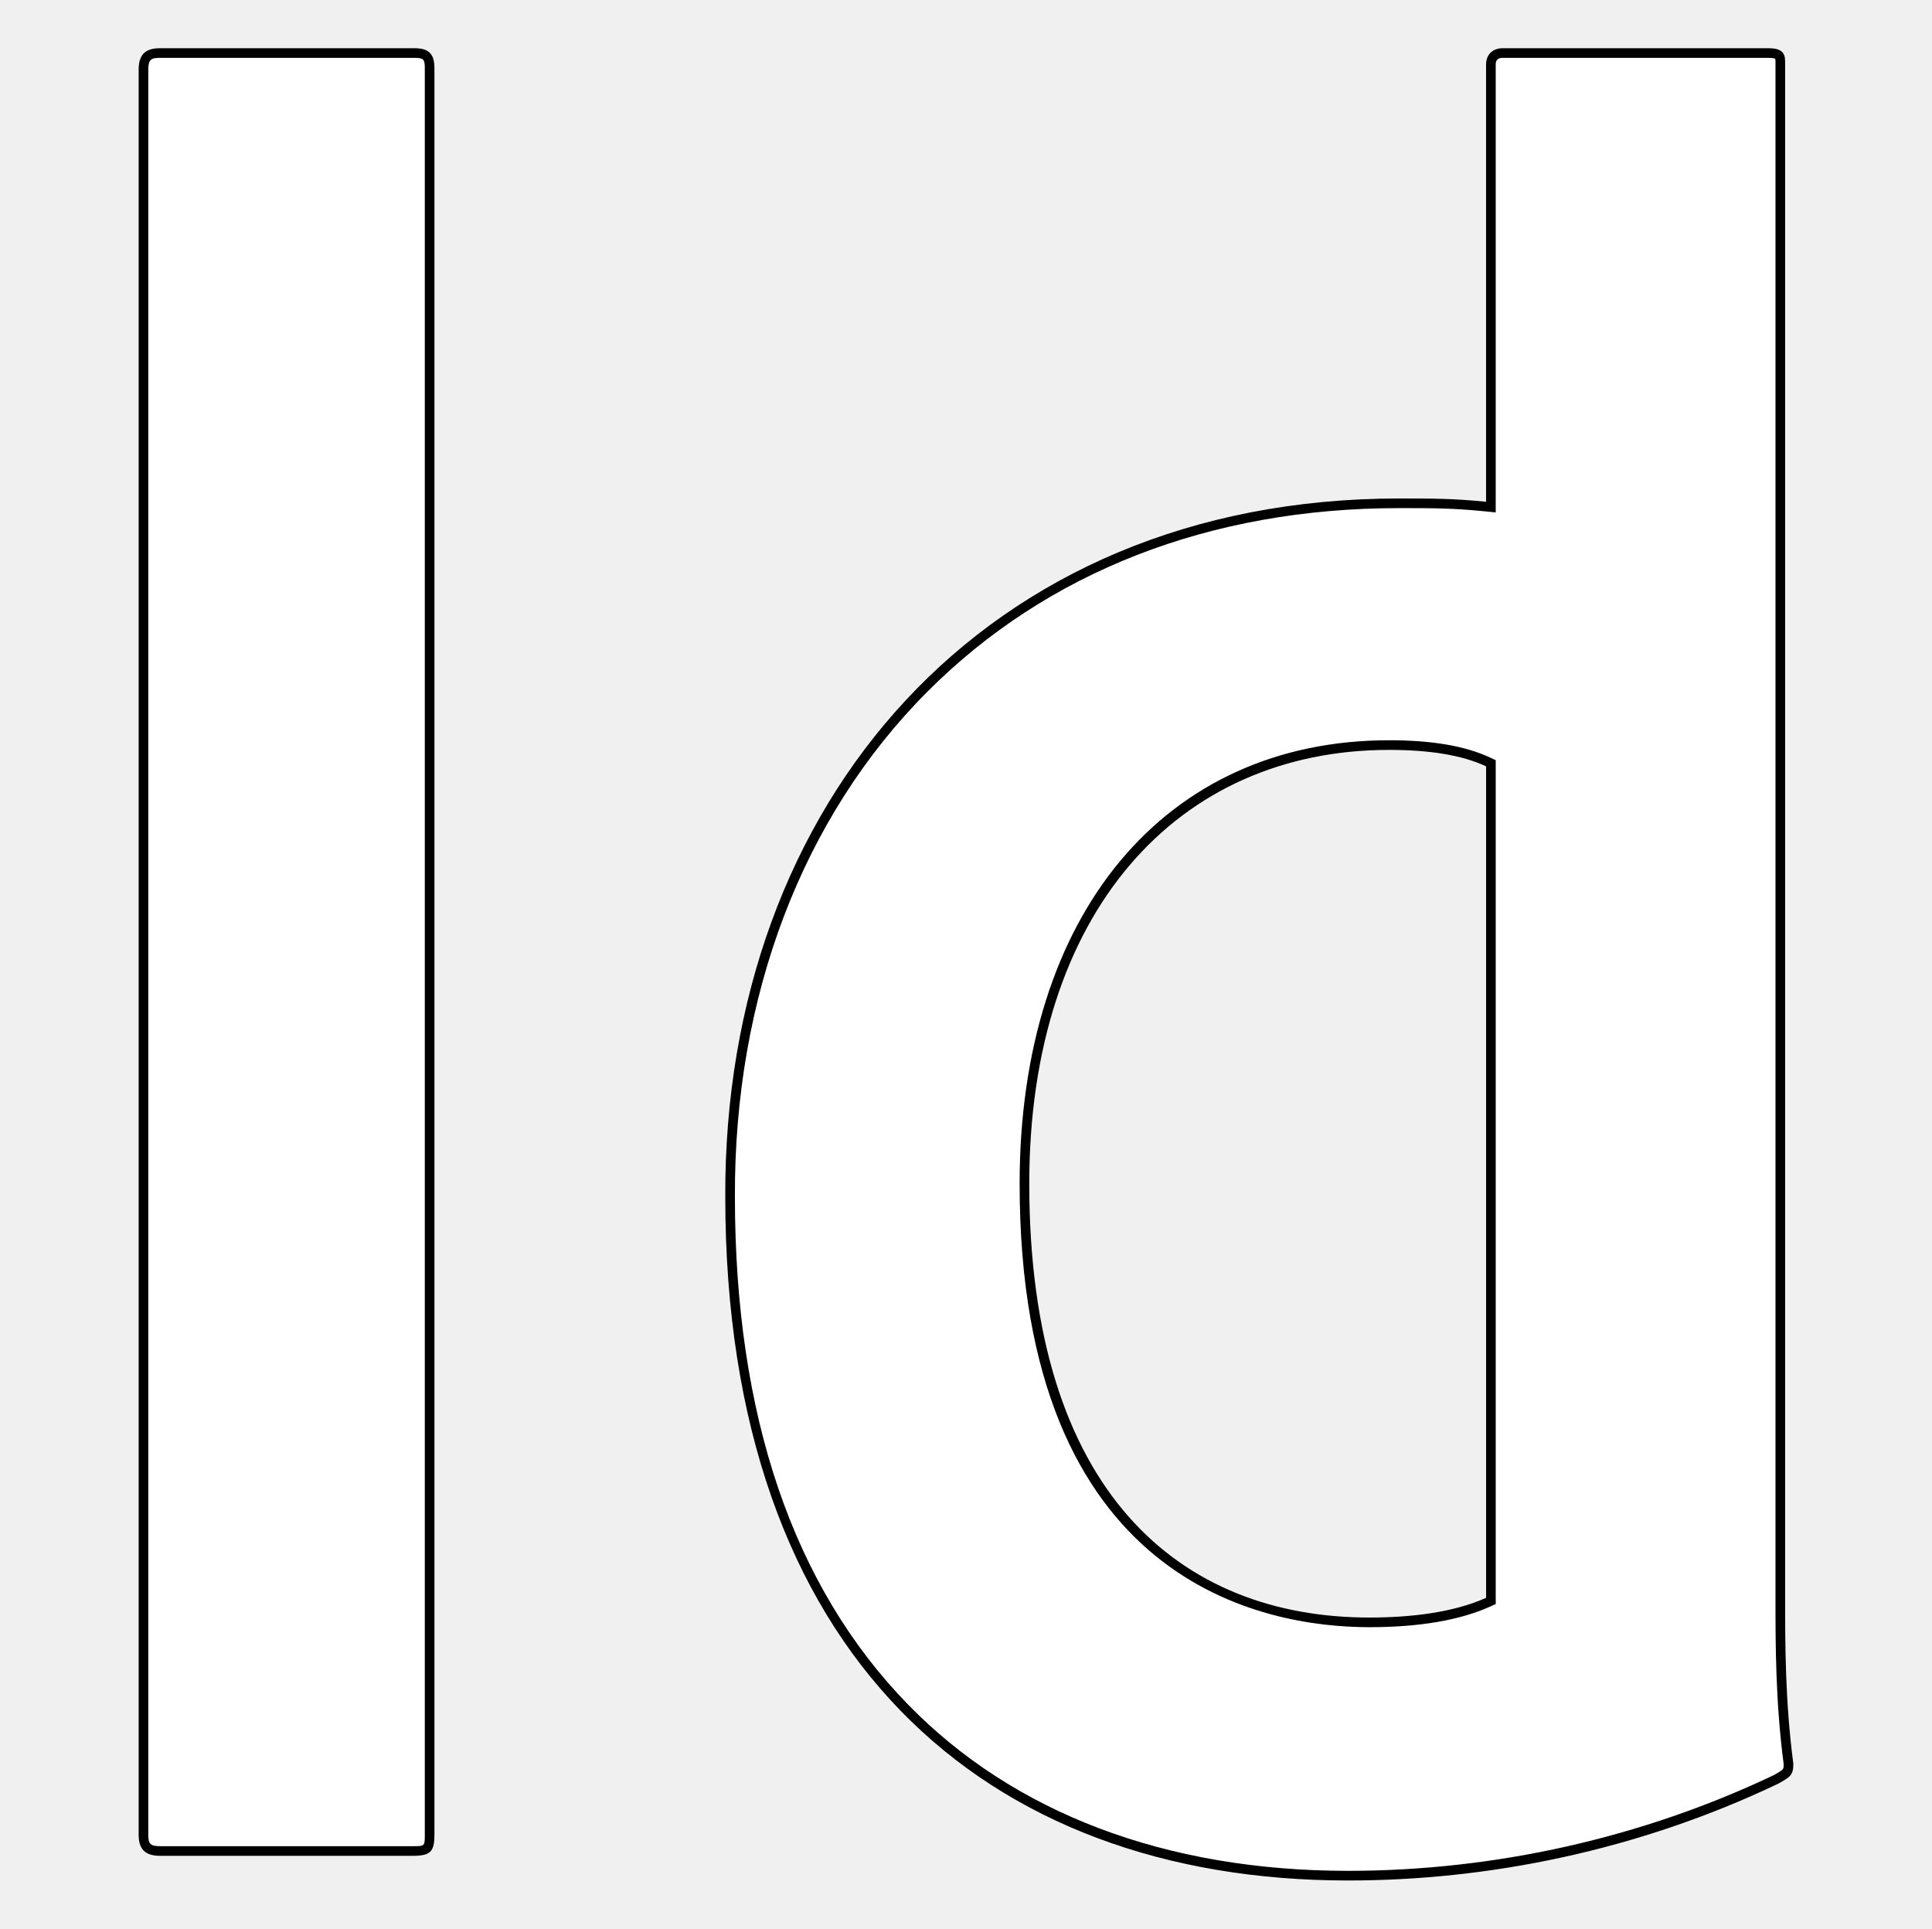
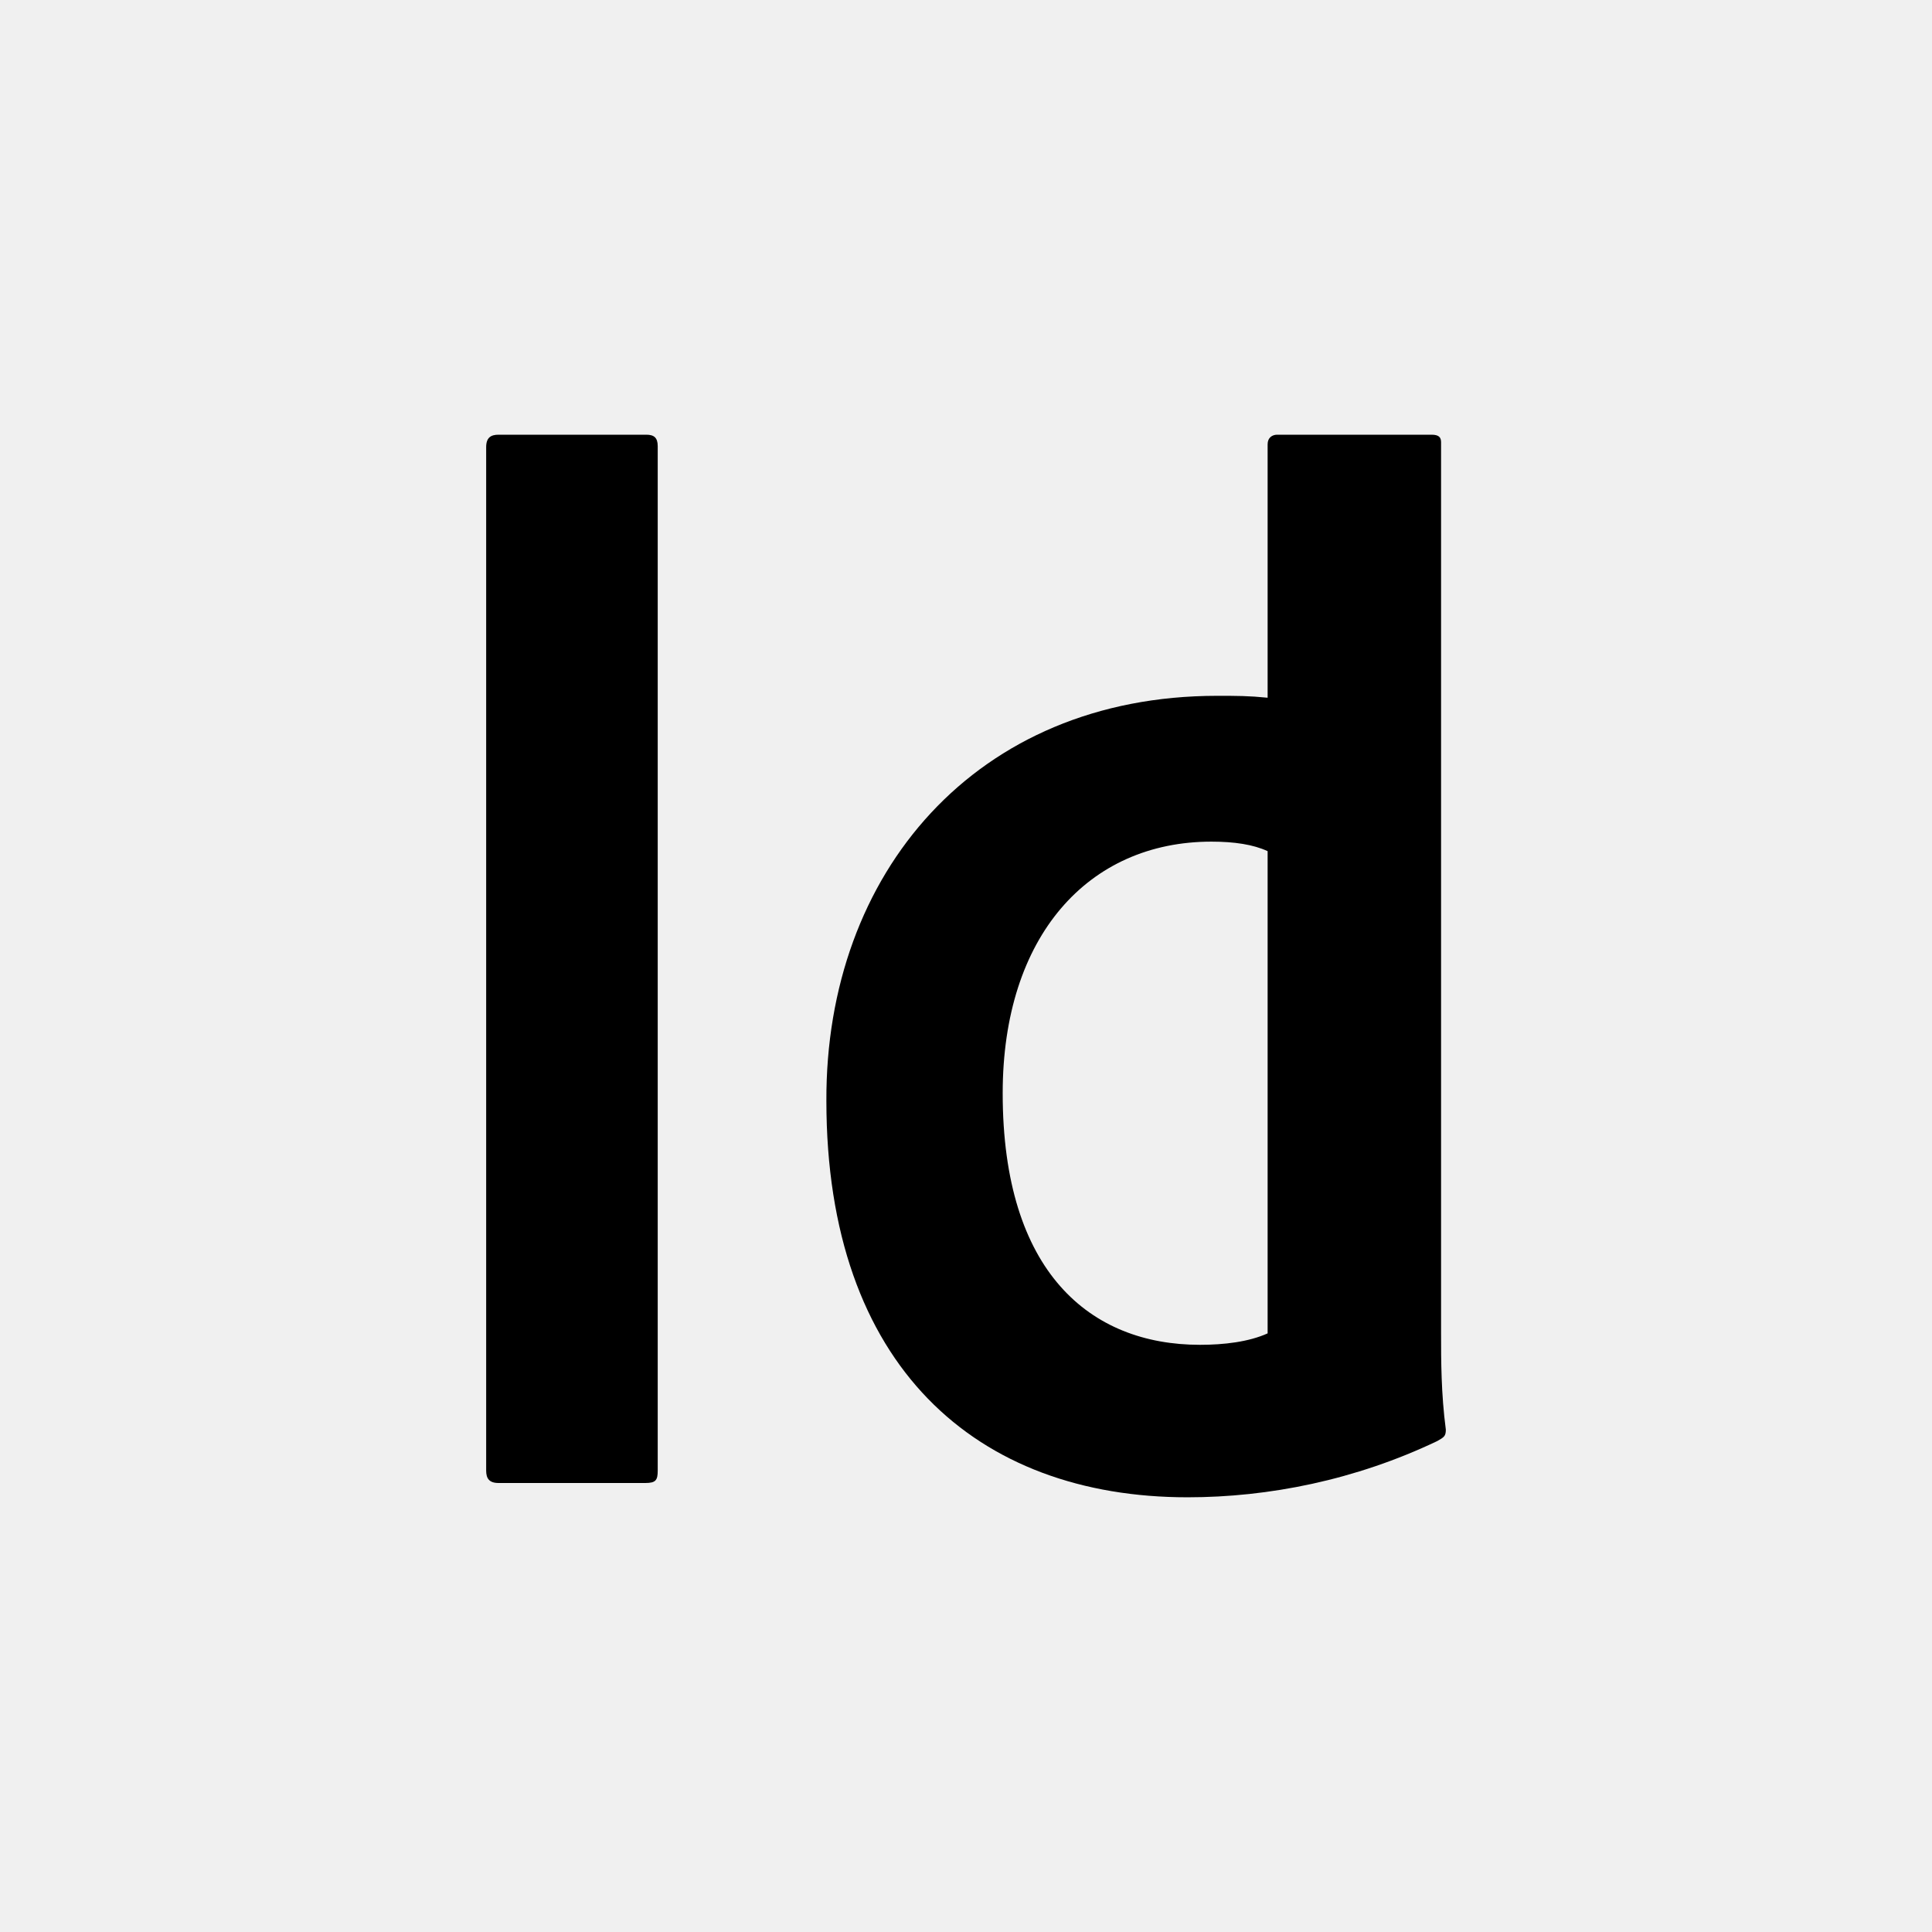
- <svg xmlns="http://www.w3.org/2000/svg" version="1.1" id="icon" x="0px" y="0px" viewBox="0 0 200.352 200" enable-background="new 0 0 200.352 200" xml:space="preserve">
+ <svg xmlns="http://www.w3.org/2000/svg" version="1.1" id="icon" x="0px" y="0px" viewBox="0 0 200 200" enable-background="new 0 0 200 200" xml:space="preserve">
  <g>
-     <g>
-       <path fill="#FFFFFF" d="M139.795,194.5c-40.127,0-64.083-26.314-64.083-70.388c-0.087-20.903,7.041-39.62,20.072-52.705    c12.519-12.571,29.564-19.216,49.294-19.216c3.61,0,5.599,0,8.981,0.338l0.55,0.055V6.705    c0-1.117,0.921-1.204,1.203-1.204h27.605c1.204,0,1.204,0.4,1.204,0.863v159.327c0,4.798,0,10.769,0.856,17.276    c-0.004,0.812-0.095,0.864-1.213,1.504C170.495,191.04,155.132,194.5,139.795,194.5z M144.055,77.262    c-22.974,0-37.817,17.855-37.817,45.487c0,28.906,13.039,45.485,35.773,45.485c5.084,0,9.224-0.702,12.304-2.088    l0.295-0.133V79.148l-0.289-0.135C151.796,77.835,148.438,77.262,144.055,77.262z" />
-       <path d="M183.417,6.001c0.492,0,0.656,0.082,0.671,0.082c0,0,0.001-0,0.001-0    c0.006,0.015,0.032,0.09,0.032,0.282v159.327c0,4.796,0,10.761,0.852,17.275    c-0.001,0.524-0.036,0.545-0.959,1.072l-0.038,0.022C170.321,190.563,155.045,194,139.795,194    c-18.897,0-34.698-5.986-45.696-17.312c-11.869-12.222-17.887-29.911-17.887-52.58    c-0.086-20.767,6.99-39.359,19.926-52.349c12.423-12.475,29.346-19.069,48.939-19.069c3.594,0,5.574,0,8.932,0.336    l1.099,0.11v-1.105V6.705c0-0.193,0-0.704,0.703-0.704H183.417 M142.011,168.734c5.155,0,9.363-0.718,12.509-2.133    l0.59-0.265v-0.647V79.466v-0.637l-0.577-0.269c-2.593-1.21-6.02-1.798-10.477-1.798    c-23.277,0-38.318,18.051-38.318,45.986C105.737,164.254,131.104,168.734,142.011,168.734 M183.417,5.001h-27.606    c-0.851,0-1.703,0.511-1.703,1.704v45.327c-3.408-0.341-5.453-0.341-9.031-0.341v-0    c-43.111,0-70.035,31.695-69.865,72.422c0,47.543,26.924,70.888,64.583,70.888c14.484,0,29.99-3.067,44.645-10.054    c1.193-0.682,1.533-0.853,1.533-2.045c-0.852-6.475-0.852-12.44-0.852-17.21V6.364    C185.121,5.512,184.78,5.001,183.417,5.001L183.417,5.001z M142.011,167.734    c-19.597,0-35.274-12.95-35.274-44.986c0-28.116,15.336-44.986,37.318-44.986c4.09,0,7.498,0.511,10.055,1.704    v86.224C150.701,167.223,146.27,167.734,142.011,167.734L142.011,167.734z" />
-     </g>
-     <g>
-       <path fill="#FFFFFF" d="M16.594,191.943c-1.267,0-1.715-0.449-1.715-1.715V7.216c0-1.267,0.449-1.716,1.715-1.716    h26.413c1.169,0,1.545,0.376,1.545,1.545v183.183c0,1.434-0.137,1.715-1.715,1.715H16.594z" />
-       <path d="M43.007,6c0.899,0,1.045,0.146,1.045,1.045v183.184c0,1.215,0,1.215-1.216,1.215H16.594    c-1.048,0-1.216-0.288-1.216-1.215V7.216C15.379,6.168,15.667,6,16.594,6H43.007 M43.007,5H16.594    c-1.364,0-2.216,0.512-2.216,2.216v183.013c0,1.363,0.512,2.215,2.216,2.215h26.242    c1.875,0,2.216-0.512,2.216-2.215V7.045C45.052,5.511,44.37,5,43.007,5L43.007,5z" />
-     </g>
+     <path d="M149.179,138.031v-92.242c0-0.493-0.197-0.789-0.987-0.789h-15.982c-0.493,0-0.986,0.296-0.986,0.986v26.242   c-1.973-0.197-3.157-0.197-5.229-0.197v-0c-24.959,0-40.547,18.35-40.448,41.928   c0,27.525,15.588,41.04,37.39,41.04c8.386,0,17.363-1.776,25.847-5.821c0.69-0.395,0.888-0.494,0.888-1.184   C149.179,144.247,149.179,140.793,149.179,138.031z M125.403,87.126c2.368,0,4.341,0.296,5.821,0.986v49.919   c-1.973,0.888-4.538,1.184-7.004,1.184c-11.346,0-20.422-7.497-20.422-26.044   C103.799,96.893,112.677,87.126,125.403,87.126z" />
+     <path d="M66.902,45H51.611c-0.789,0-1.283,0.296-1.283,1.283v105.955c0,0.789,0.296,1.282,1.283,1.282h15.193   c1.085,0,1.283-0.296,1.283-1.282V46.184C68.086,45.296,67.691,45,66.902,45z" />
  </g>
</svg>
